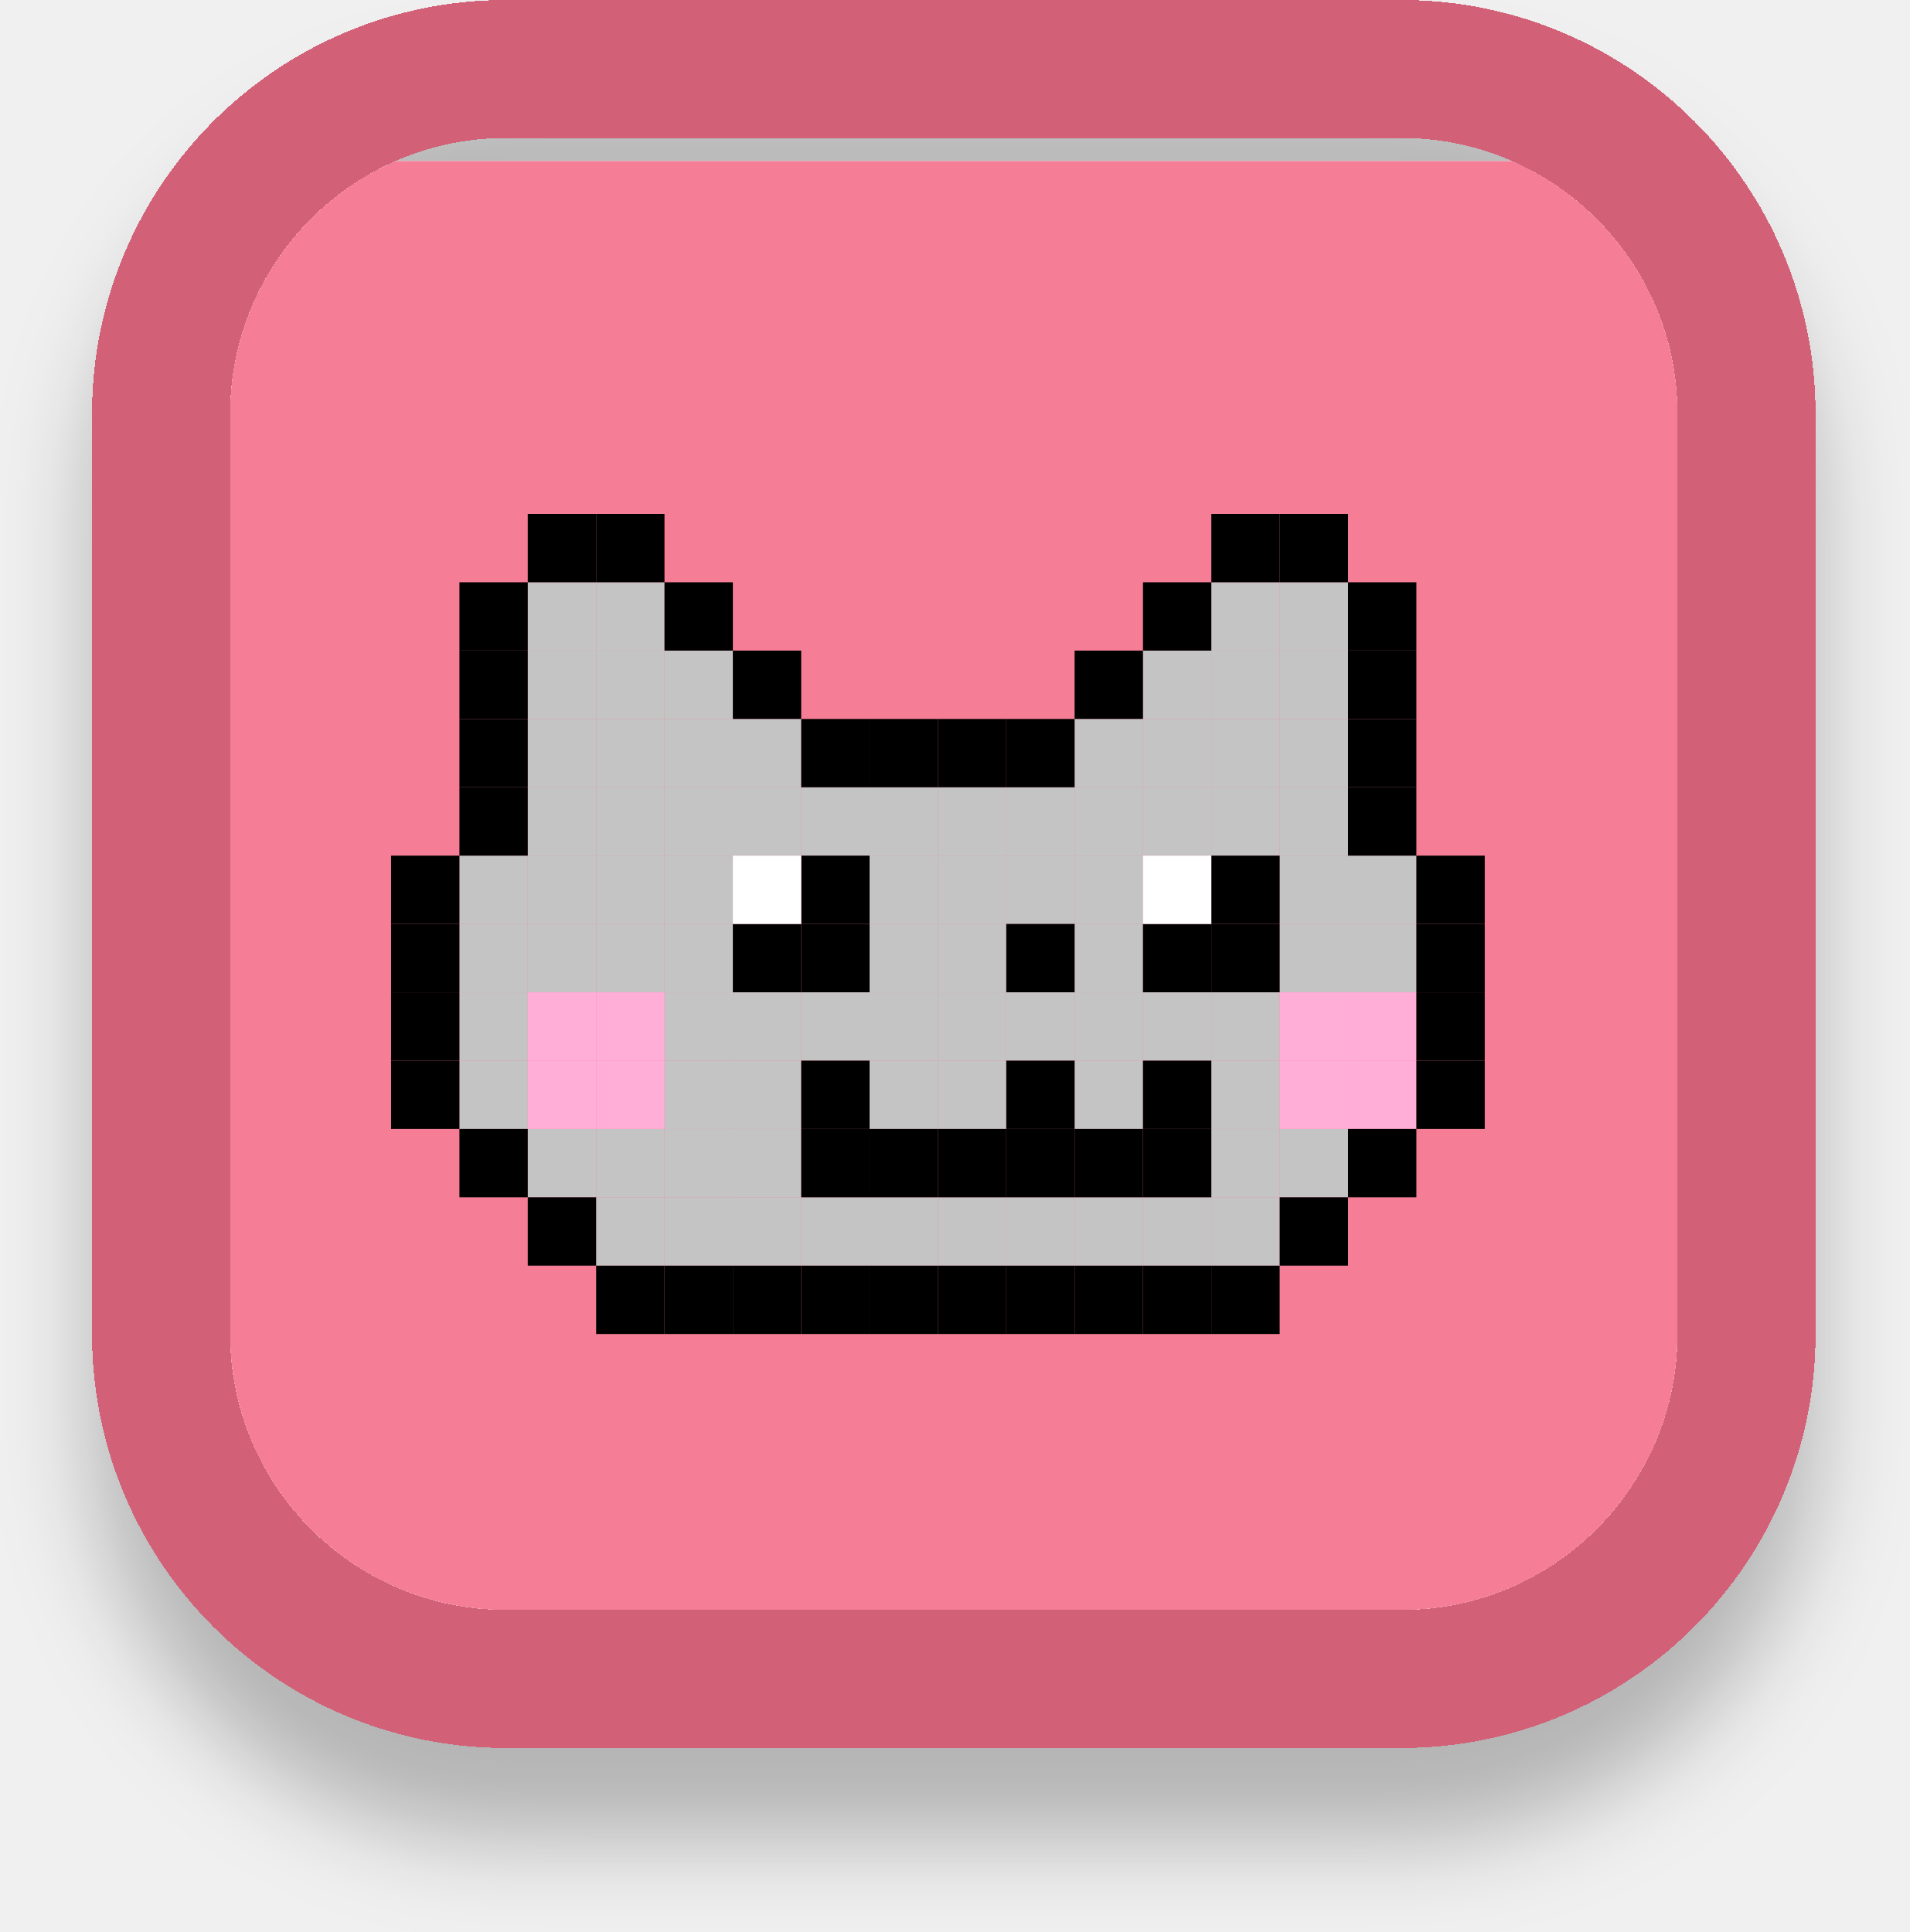
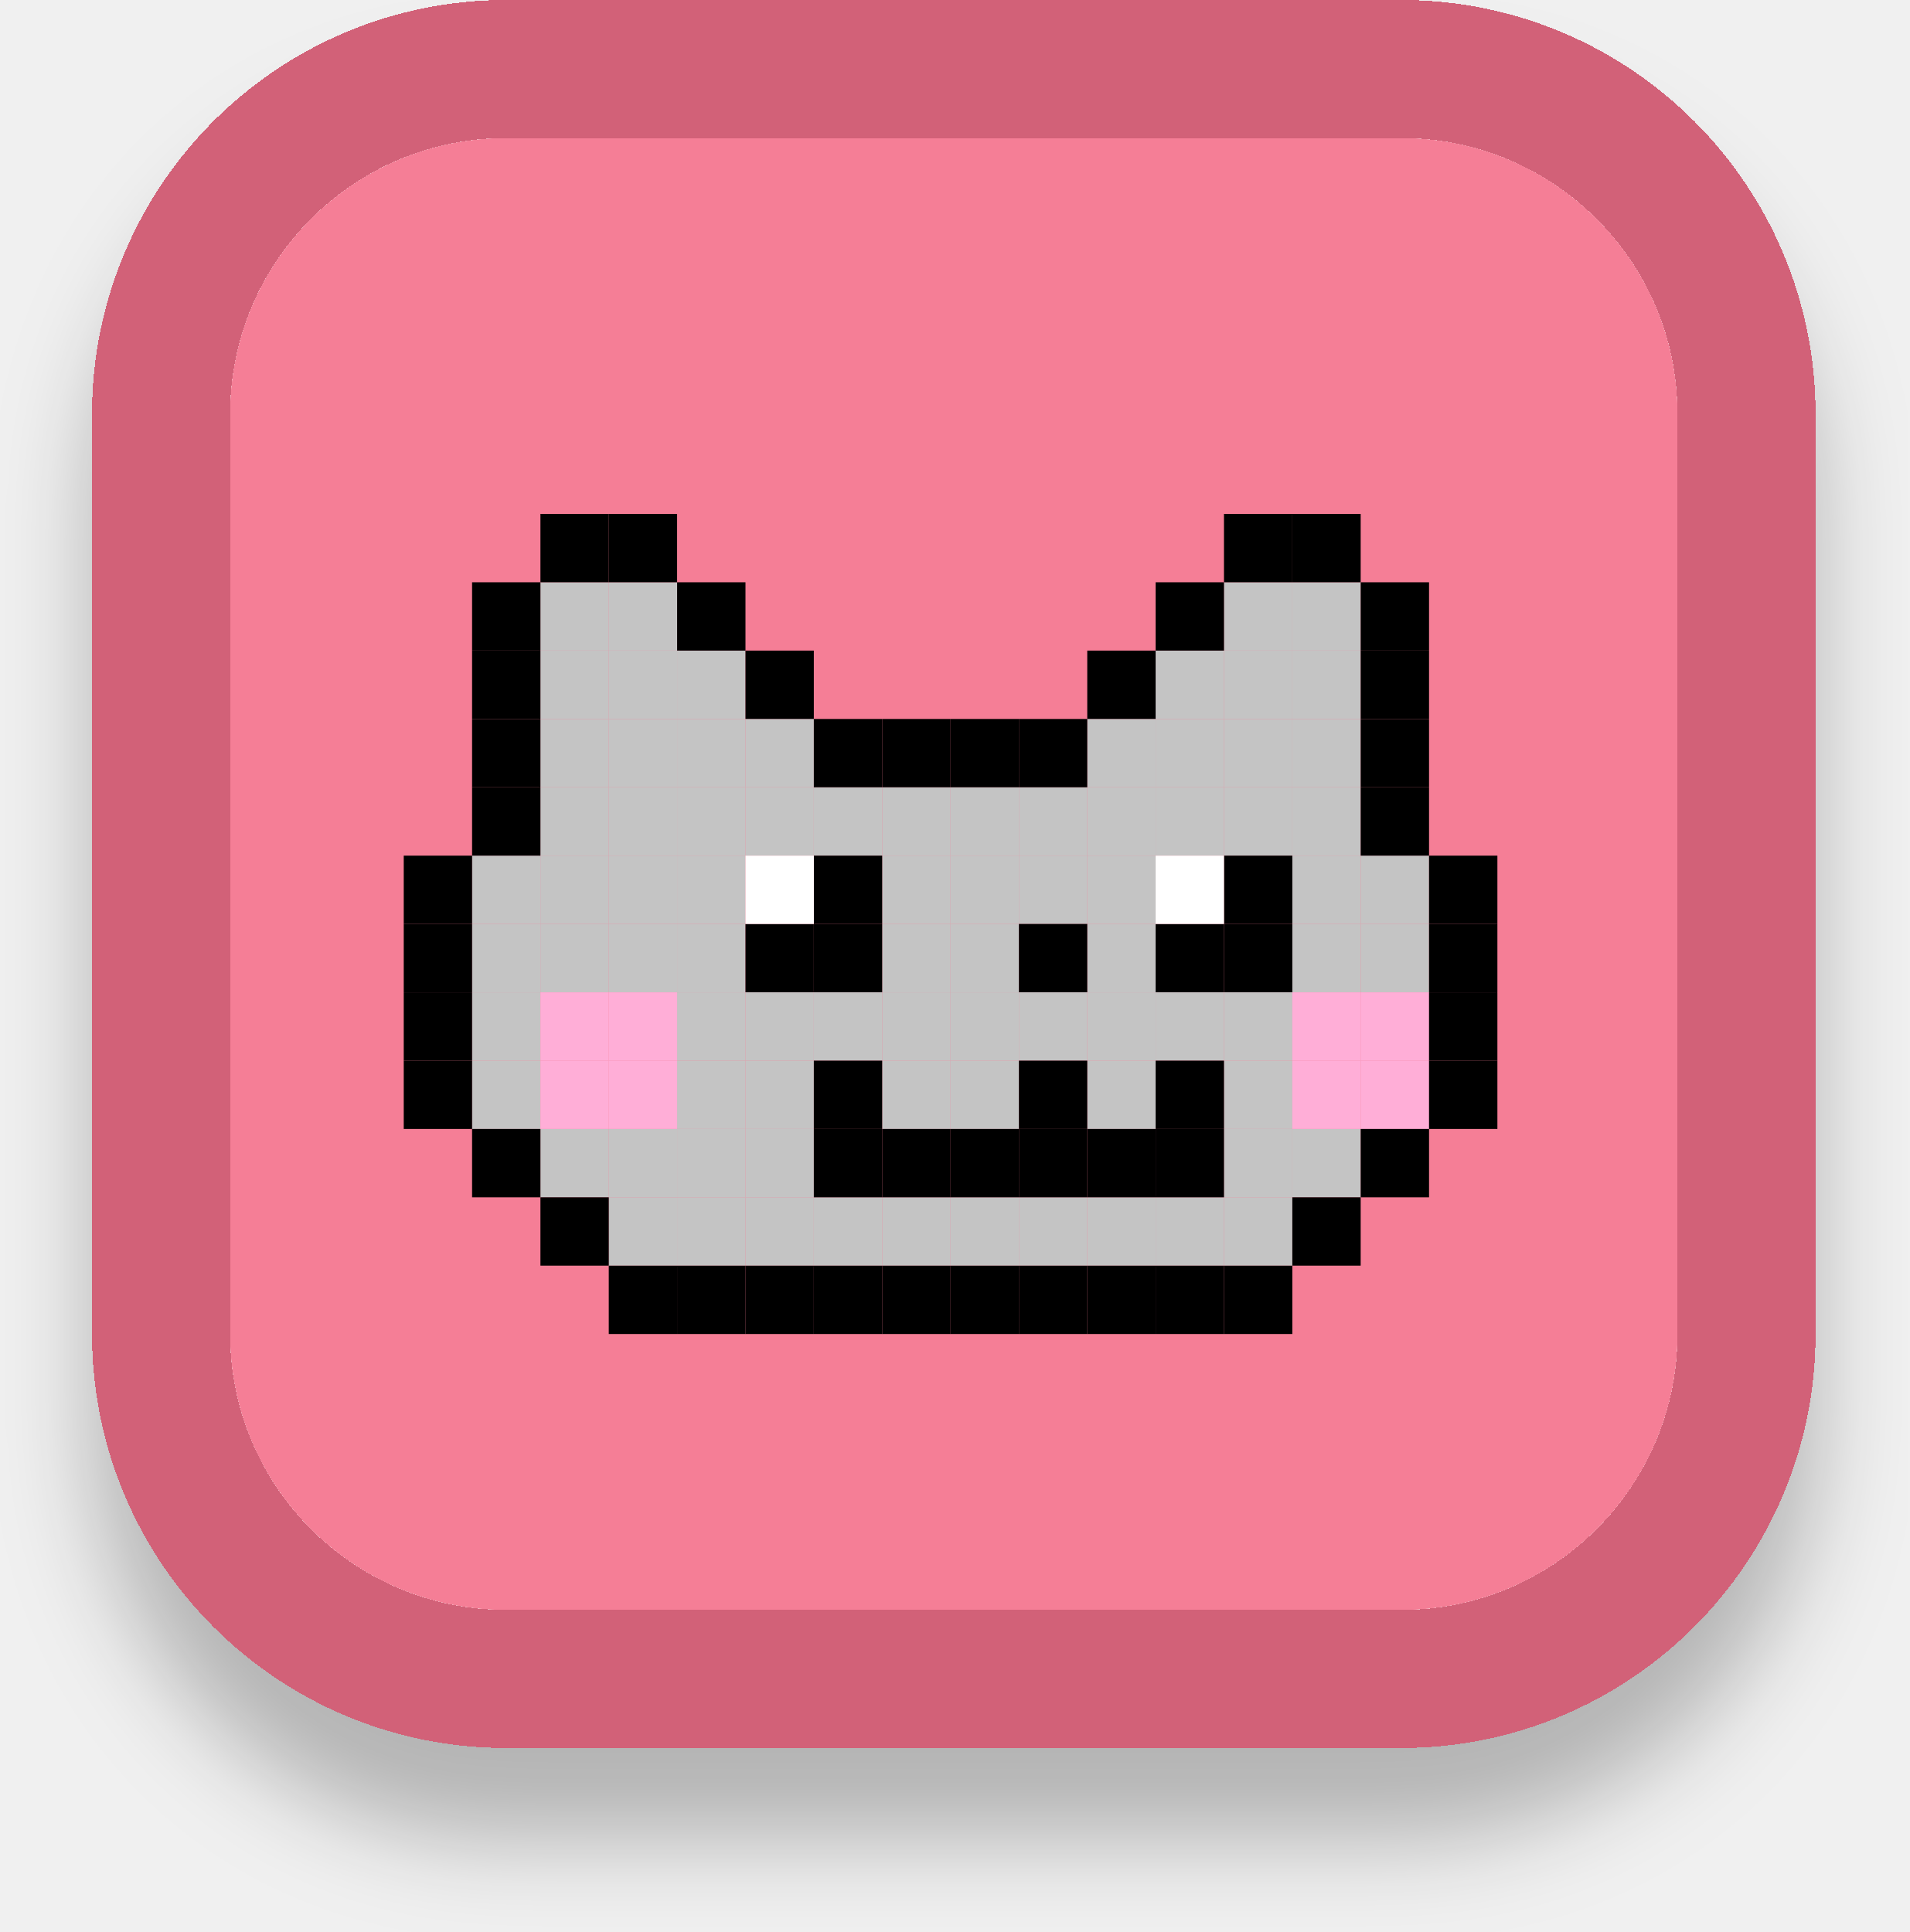
<svg xmlns="http://www.w3.org/2000/svg" width="83" height="84" viewBox="0 0 83 84" fill="none">
-   <rect x="56.304" y="30.86" width="4.28" height="4.28" fill="white" />
-   <g filter="url(#filter0_d_526_7584)">
-     <g clip-path="url(#clip0_526_7584)">
-       <rect x="10" y="7" width="62.922" height="63" fill="#F57E96" />
-       <rect x="22.942" y="25.316" width="2.971" height="2.971" fill="#C4C4C4" />
-       <rect x="22.942" y="31.259" width="2.971" height="2.971" fill="#C4C4C4" />
-       <rect x="19.971" y="37.201" width="2.971" height="2.971" fill="#C4C4C4" />
-       <rect x="19.971" y="43.144" width="2.971" height="2.971" fill="#C4C4C4" />
-       <rect x="25.914" y="37.201" width="2.971" height="2.971" fill="#C4C4C4" />
-       <rect x="25.914" y="25.316" width="2.971" height="2.971" fill="#C4C4C4" />
-       <rect x="25.914" y="31.259" width="2.971" height="2.971" fill="#C4C4C4" />
-       <rect x="22.942" y="37.201" width="2.971" height="2.971" fill="#C4C4C4" />
-       <rect x="28.885" y="37.201" width="2.971" height="2.971" fill="#C4C4C4" />
-       <rect x="28.885" y="46.115" width="2.971" height="2.971" fill="#C4C4C4" />
-       <rect x="31.856" y="46.115" width="2.971" height="2.971" fill="#C4C4C4" />
-       <rect x="28.885" y="34.23" width="2.971" height="2.971" fill="#C4C4C4" />
-       <rect x="28.885" y="43.144" width="2.971" height="2.971" fill="#C4C4C4" />
-       <rect x="34.828" y="43.144" width="2.971" height="2.971" fill="#C4C4C4" />
-       <rect x="40.77" y="43.144" width="2.971" height="2.971" fill="#C4C4C4" />
-       <rect x="40.77" y="46.115" width="2.971" height="2.971" fill="#C4C4C4" />
-       <rect x="46.712" y="43.144" width="2.971" height="2.971" fill="#C4C4C4" />
-       <rect x="46.712" y="46.115" width="2.971" height="2.971" fill="#C4C4C4" />
-       <rect x="52.655" y="43.144" width="2.971" height="2.971" fill="#C4C4C4" />
-       <rect x="52.655" y="46.115" width="2.971" height="2.971" fill="#C4C4C4" />
-       <rect x="52.655" y="49.086" width="2.971" height="2.971" fill="#C4C4C4" />
-       <rect x="55.627" y="49.086" width="2.971" height="2.971" fill="#C4C4C4" />
-       <rect x="31.856" y="43.144" width="2.971" height="2.971" fill="#C4C4C4" />
-       <rect x="37.799" y="43.144" width="2.971" height="2.971" fill="#C4C4C4" />
-       <rect x="43.741" y="43.144" width="2.971" height="2.971" fill="#C4C4C4" />
-       <rect x="49.684" y="43.144" width="2.971" height="2.971" fill="#C4C4C4" />
-       <rect x="46.712" y="40.172" width="2.971" height="2.971" fill="#C4C4C4" />
-       <rect x="40.77" y="40.172" width="2.971" height="2.971" fill="#C4C4C4" />
-       <rect x="37.799" y="40.172" width="2.971" height="2.971" fill="#C4C4C4" />
-       <rect x="37.799" y="46.115" width="2.971" height="2.971" fill="#C4C4C4" />
-       <rect x="43.741" y="34.23" width="2.971" height="2.971" fill="#C4C4C4" />
-       <rect x="43.741" y="37.201" width="2.971" height="2.971" fill="#C4C4C4" />
-       <rect x="31.856" y="34.23" width="2.971" height="2.971" fill="#C4C4C4" />
-       <rect x="46.712" y="34.23" width="2.971" height="2.971" fill="#C4C4C4" />
-       <rect x="46.712" y="37.201" width="2.971" height="2.971" fill="#C4C4C4" />
-       <rect x="46.712" y="31.259" width="2.971" height="2.971" fill="#C4C4C4" />
-       <rect x="52.655" y="31.259" width="2.971" height="2.971" fill="#C4C4C4" />
-       <rect x="52.655" y="28.287" width="2.971" height="2.971" fill="#C4C4C4" />
-       <rect x="52.655" y="25.316" width="2.971" height="2.971" fill="#C4C4C4" />
-       <rect x="52.655" y="34.23" width="2.971" height="2.971" fill="#C4C4C4" />
-       <rect x="34.828" y="34.23" width="2.971" height="2.971" fill="#C4C4C4" />
-       <rect x="49.684" y="34.23" width="2.971" height="2.971" fill="#C4C4C4" />
-       <rect x="49.684" y="31.259" width="2.971" height="2.971" fill="#C4C4C4" />
-       <rect x="49.684" y="28.287" width="2.971" height="2.971" fill="#C4C4C4" />
-       <rect x="55.627" y="31.259" width="2.971" height="2.971" fill="#C4C4C4" />
-       <rect x="55.627" y="37.201" width="2.971" height="2.971" fill="#C4C4C4" />
-       <rect x="58.598" y="37.201" width="2.971" height="2.971" fill="#C4C4C4" />
-       <rect x="55.627" y="28.287" width="2.971" height="2.971" fill="#C4C4C4" />
-       <rect x="55.627" y="25.316" width="2.971" height="2.971" fill="#C4C4C4" />
-       <rect x="55.627" y="34.23" width="2.971" height="2.971" fill="#C4C4C4" />
-       <rect x="55.627" y="40.172" width="2.971" height="2.971" fill="#C4C4C4" />
-       <rect x="58.598" y="40.172" width="2.971" height="2.971" fill="#C4C4C4" />
-       <rect x="31.856" y="31.259" width="2.971" height="2.971" fill="#C4C4C4" />
-       <rect x="28.885" y="31.259" width="2.971" height="2.971" fill="#C4C4C4" />
-       <rect x="22.942" y="28.287" width="2.971" height="2.971" fill="#C4C4C4" />
-       <rect x="22.942" y="34.23" width="2.971" height="2.971" fill="#C4C4C4" />
-       <rect x="37.799" y="34.23" width="2.971" height="2.971" fill="#C4C4C4" />
-       <rect x="37.799" y="37.201" width="2.971" height="2.971" fill="#C4C4C4" />
-       <rect x="19.971" y="40.172" width="2.971" height="2.971" fill="#C4C4C4" />
-       <rect x="19.971" y="46.115" width="2.971" height="2.971" fill="#C4C4C4" />
-       <rect x="25.914" y="40.172" width="2.971" height="2.971" fill="#C4C4C4" />
-       <rect x="28.885" y="28.287" width="2.971" height="2.971" fill="#C4C4C4" />
-       <rect x="25.914" y="28.287" width="2.971" height="2.971" fill="#C4C4C4" />
-       <rect x="25.914" y="34.23" width="2.971" height="2.971" fill="#C4C4C4" />
-       <rect x="40.77" y="34.23" width="2.971" height="2.971" fill="#C4C4C4" />
-       <rect x="40.77" y="37.201" width="2.971" height="2.971" fill="#C4C4C4" />
-       <rect x="22.942" y="40.172" width="2.971" height="2.971" fill="#C4C4C4" />
-       <rect x="28.885" y="40.172" width="2.971" height="2.971" fill="#C4C4C4" />
-       <rect x="28.885" y="49.086" width="2.971" height="2.971" fill="#C4C4C4" />
-       <rect x="22.942" y="49.086" width="2.971" height="2.971" fill="#C4C4C4" />
-       <rect x="25.914" y="52.057" width="2.971" height="2.971" fill="#C4C4C4" />
-       <rect x="37.799" y="52.057" width="2.971" height="2.971" fill="#C4C4C4" />
-       <rect x="31.856" y="52.057" width="2.971" height="2.971" fill="#C4C4C4" />
-       <rect x="43.741" y="52.057" width="2.971" height="2.971" fill="#C4C4C4" />
-       <rect x="49.684" y="52.057" width="2.971" height="2.971" fill="#C4C4C4" />
-       <rect x="31.856" y="49.086" width="2.971" height="2.971" fill="#C4C4C4" />
-       <rect x="25.914" y="49.086" width="2.971" height="2.971" fill="#C4C4C4" />
-       <rect x="28.885" y="52.057" width="2.971" height="2.971" fill="#C4C4C4" />
-       <rect x="40.77" y="52.057" width="2.971" height="2.971" fill="#C4C4C4" />
-       <rect x="34.828" y="52.057" width="2.971" height="2.971" fill="#C4C4C4" />
-       <rect x="46.712" y="52.057" width="2.971" height="2.971" fill="#C4C4C4" />
-       <rect x="52.655" y="52.057" width="2.971" height="2.971" fill="#C4C4C4" />
-       <rect x="19.971" y="25.316" width="2.971" height="2.971" fill="black" />
-       <rect x="22.942" y="22.345" width="2.971" height="2.971" fill="black" />
-       <rect x="25.914" y="22.345" width="2.971" height="2.971" fill="black" />
-       <rect x="28.885" y="25.316" width="2.971" height="2.971" fill="black" />
-       <rect x="31.856" y="28.287" width="2.971" height="2.971" fill="black" />
-       <rect x="34.828" y="31.259" width="2.971" height="2.971" fill="black" />
-       <rect x="37.799" y="31.259" width="2.971" height="2.971" fill="black" />
-       <rect x="40.77" y="31.259" width="2.971" height="2.971" fill="black" />
-       <rect x="43.741" y="31.259" width="2.971" height="2.971" fill="black" />
-       <rect x="46.712" y="28.287" width="2.971" height="2.971" fill="black" />
-       <rect x="49.684" y="25.316" width="2.971" height="2.971" fill="black" />
-       <rect x="52.655" y="22.345" width="2.971" height="2.971" fill="black" />
-       <rect x="55.627" y="22.345" width="2.971" height="2.971" fill="black" />
-       <rect x="58.598" y="25.316" width="2.971" height="2.971" fill="black" />
-       <rect x="58.598" y="28.287" width="2.971" height="2.971" fill="black" />
-       <rect x="58.598" y="31.259" width="2.971" height="2.971" fill="black" />
-       <rect x="58.598" y="34.23" width="2.971" height="2.971" fill="black" />
-       <rect x="19.971" y="28.287" width="2.971" height="2.971" fill="black" />
-       <rect x="19.971" y="31.259" width="2.971" height="2.971" fill="black" />
-       <rect x="19.971" y="34.23" width="2.971" height="2.971" fill="black" />
-       <rect x="17" y="37.201" width="2.971" height="2.971" fill="black" />
-       <rect x="17" y="40.172" width="2.971" height="2.971" fill="black" />
-       <rect x="17" y="43.144" width="2.971" height="2.971" fill="black" />
-       <rect x="17" y="46.115" width="2.971" height="2.971" fill="black" />
-       <rect x="19.971" y="49.086" width="2.971" height="2.971" fill="black" />
-       <rect x="22.942" y="52.057" width="2.971" height="2.971" fill="black" />
-       <rect x="25.914" y="55.029" width="2.971" height="2.971" fill="black" />
-       <rect x="28.885" y="55.029" width="2.971" height="2.971" fill="black" />
-       <rect x="31.856" y="55.029" width="2.971" height="2.971" fill="black" />
-       <rect x="34.828" y="55.029" width="2.971" height="2.971" fill="black" />
-       <rect x="37.799" y="55.029" width="2.971" height="2.971" fill="black" />
-       <rect x="40.77" y="55.029" width="2.971" height="2.971" fill="black" />
-       <rect x="43.741" y="55.029" width="2.971" height="2.971" fill="black" />
-       <rect x="43.741" y="40.172" width="2.971" height="2.971" fill="black" />
-       <rect x="34.828" y="46.115" width="2.971" height="2.971" fill="black" />
-       <rect x="34.828" y="49.086" width="2.971" height="2.971" fill="black" />
-       <rect x="37.799" y="49.086" width="2.971" height="2.971" fill="black" />
-       <rect x="40.77" y="49.086" width="2.971" height="2.971" fill="black" />
-       <rect x="43.741" y="49.086" width="2.971" height="2.971" fill="black" />
-       <rect x="46.712" y="49.086" width="2.971" height="2.971" fill="black" />
-       <rect x="49.684" y="49.086" width="2.971" height="2.971" fill="black" />
-       <rect x="49.684" y="46.115" width="2.971" height="2.971" fill="black" />
-       <rect x="43.741" y="46.115" width="2.971" height="2.971" fill="black" />
-       <rect x="52.655" y="40.172" width="2.971" height="2.971" fill="black" />
-       <rect x="34.828" y="40.172" width="2.971" height="2.971" fill="black" />
-       <rect x="49.684" y="40.172" width="2.971" height="2.971" fill="black" />
-       <rect x="31.856" y="40.172" width="2.971" height="2.971" fill="black" />
-       <rect x="52.655" y="37.201" width="2.971" height="2.971" fill="black" />
-       <rect x="34.828" y="37.201" width="2.971" height="2.971" fill="black" />
-       <rect x="49.684" y="37.201" width="2.971" height="2.971" fill="white" />
-       <rect x="31.856" y="37.201" width="2.971" height="2.971" fill="white" />
-       <rect x="22.942" y="46.115" width="2.971" height="2.971" fill="#FFAED7" />
-       <rect x="55.627" y="46.115" width="2.971" height="2.971" fill="#FFAED7" />
-       <rect x="25.914" y="46.115" width="2.971" height="2.971" fill="#FFAED7" />
-       <rect x="58.598" y="46.115" width="2.971" height="2.971" fill="#FFAED7" />
-       <rect x="25.914" y="43.144" width="2.971" height="2.971" fill="#FFAED7" />
-       <rect x="58.598" y="43.144" width="2.971" height="2.971" fill="#FFAED7" />
-       <rect x="22.942" y="43.144" width="2.971" height="2.971" fill="#FFAED7" />
-       <rect x="55.627" y="43.144" width="2.971" height="2.971" fill="#FFAED7" />
-       <rect x="46.712" y="55.029" width="2.971" height="2.971" fill="black" />
-       <rect x="49.684" y="55.029" width="2.971" height="2.971" fill="black" />
-       <rect x="55.627" y="52.057" width="2.971" height="2.971" fill="black" />
-       <rect x="52.655" y="55.029" width="2.971" height="2.971" fill="black" />
-       <rect x="58.598" y="49.086" width="2.971" height="2.971" fill="black" />
-       <rect x="61.569" y="46.115" width="2.971" height="2.971" fill="black" />
-       <rect x="61.569" y="43.144" width="2.971" height="2.971" fill="black" />
-       <rect x="61.569" y="40.172" width="2.971" height="2.971" fill="black" />
-       <rect x="61.569" y="37.201" width="2.971" height="2.971" fill="black" />
+   <g filter="url(#filter0_d_603_9181)">
+     <g clip-path="url(#clip0_603_9181)">
+       <rect x="10" y="5" width="63" height="65" fill="#F57E96" />
+       <rect x="23.492" y="25.316" width="2.971" height="2.971" fill="#C4C4C4" />
+       <rect x="23.492" y="31.259" width="2.971" height="2.971" fill="#C4C4C4" />
+       <rect x="20.521" y="37.201" width="2.971" height="2.971" fill="#C4C4C4" />
+       <rect x="20.521" y="43.144" width="2.971" height="2.971" fill="#C4C4C4" />
+       <rect x="26.463" y="37.201" width="2.971" height="2.971" fill="#C4C4C4" />
+       <rect x="26.463" y="25.316" width="2.971" height="2.971" fill="#C4C4C4" />
+       <rect x="26.463" y="31.259" width="2.971" height="2.971" fill="#C4C4C4" />
+       <rect x="23.492" y="37.201" width="2.971" height="2.971" fill="#C4C4C4" />
+       <rect x="29.435" y="37.201" width="2.971" height="2.971" fill="#C4C4C4" />
+       <rect x="29.435" y="46.115" width="2.971" height="2.971" fill="#C4C4C4" />
+       <rect x="32.406" y="46.115" width="2.971" height="2.971" fill="#C4C4C4" />
+       <rect x="29.435" y="34.23" width="2.971" height="2.971" fill="#C4C4C4" />
+       <rect x="29.435" y="43.144" width="2.971" height="2.971" fill="#C4C4C4" />
+       <rect x="35.377" y="43.144" width="2.971" height="2.971" fill="#C4C4C4" />
+       <rect x="41.32" y="43.144" width="2.971" height="2.971" fill="#C4C4C4" />
+       <rect x="41.32" y="46.115" width="2.971" height="2.971" fill="#C4C4C4" />
+       <rect x="47.262" y="43.144" width="2.971" height="2.971" fill="#C4C4C4" />
+       <rect x="47.262" y="46.115" width="2.971" height="2.971" fill="#C4C4C4" />
+       <rect x="53.205" y="43.144" width="2.971" height="2.971" fill="#C4C4C4" />
+       <rect x="53.205" y="46.115" width="2.971" height="2.971" fill="#C4C4C4" />
+       <rect x="53.205" y="49.086" width="2.971" height="2.971" fill="#C4C4C4" />
+       <rect x="56.176" y="49.086" width="2.971" height="2.971" fill="#C4C4C4" />
+       <rect x="32.406" y="43.144" width="2.971" height="2.971" fill="#C4C4C4" />
+       <rect x="38.349" y="43.144" width="2.971" height="2.971" fill="#C4C4C4" />
+       <rect x="44.291" y="43.144" width="2.971" height="2.971" fill="#C4C4C4" />
+       <rect x="50.234" y="43.144" width="2.971" height="2.971" fill="#C4C4C4" />
+       <rect x="47.262" y="40.172" width="2.971" height="2.971" fill="#C4C4C4" />
+       <rect x="41.32" y="40.172" width="2.971" height="2.971" fill="#C4C4C4" />
+       <rect x="38.349" y="40.172" width="2.971" height="2.971" fill="#C4C4C4" />
+       <rect x="38.349" y="46.115" width="2.971" height="2.971" fill="#C4C4C4" />
+       <rect x="44.291" y="34.23" width="2.971" height="2.971" fill="#C4C4C4" />
+       <rect x="44.291" y="37.201" width="2.971" height="2.971" fill="#C4C4C4" />
+       <rect x="32.406" y="34.23" width="2.971" height="2.971" fill="#C4C4C4" />
+       <rect x="47.262" y="34.23" width="2.971" height="2.971" fill="#C4C4C4" />
+       <rect x="47.262" y="37.201" width="2.971" height="2.971" fill="#C4C4C4" />
+       <rect x="47.262" y="31.259" width="2.971" height="2.971" fill="#C4C4C4" />
+       <rect x="53.205" y="31.259" width="2.971" height="2.971" fill="#C4C4C4" />
+       <rect x="53.205" y="28.287" width="2.971" height="2.971" fill="#C4C4C4" />
+       <rect x="53.205" y="25.316" width="2.971" height="2.971" fill="#C4C4C4" />
+       <rect x="53.205" y="34.23" width="2.971" height="2.971" fill="#C4C4C4" />
+       <rect x="35.377" y="34.23" width="2.971" height="2.971" fill="#C4C4C4" />
+       <rect x="50.234" y="34.23" width="2.971" height="2.971" fill="#C4C4C4" />
+       <rect x="50.234" y="31.259" width="2.971" height="2.971" fill="#C4C4C4" />
+       <rect x="50.234" y="28.287" width="2.971" height="2.971" fill="#C4C4C4" />
+       <rect x="56.176" y="31.259" width="2.971" height="2.971" fill="#C4C4C4" />
+       <rect x="56.176" y="37.201" width="2.971" height="2.971" fill="#C4C4C4" />
+       <rect x="59.148" y="37.201" width="2.971" height="2.971" fill="#C4C4C4" />
+       <rect x="56.176" y="28.287" width="2.971" height="2.971" fill="#C4C4C4" />
+       <rect x="56.176" y="25.316" width="2.971" height="2.971" fill="#C4C4C4" />
+       <rect x="56.176" y="34.23" width="2.971" height="2.971" fill="#C4C4C4" />
+       <rect x="56.176" y="40.172" width="2.971" height="2.971" fill="#C4C4C4" />
+       <rect x="59.148" y="40.172" width="2.971" height="2.971" fill="#C4C4C4" />
+       <rect x="32.406" y="31.259" width="2.971" height="2.971" fill="#C4C4C4" />
+       <rect x="29.435" y="31.259" width="2.971" height="2.971" fill="#C4C4C4" />
+       <rect x="23.492" y="28.287" width="2.971" height="2.971" fill="#C4C4C4" />
+       <rect x="23.492" y="34.23" width="2.971" height="2.971" fill="#C4C4C4" />
+       <rect x="38.349" y="34.23" width="2.971" height="2.971" fill="#C4C4C4" />
+       <rect x="38.349" y="37.201" width="2.971" height="2.971" fill="#C4C4C4" />
+       <rect x="20.521" y="40.172" width="2.971" height="2.971" fill="#C4C4C4" />
+       <rect x="20.521" y="46.115" width="2.971" height="2.971" fill="#C4C4C4" />
+       <rect x="26.463" y="40.172" width="2.971" height="2.971" fill="#C4C4C4" />
+       <rect x="29.435" y="28.287" width="2.971" height="2.971" fill="#C4C4C4" />
+       <rect x="26.463" y="28.287" width="2.971" height="2.971" fill="#C4C4C4" />
+       <rect x="26.463" y="34.23" width="2.971" height="2.971" fill="#C4C4C4" />
+       <rect x="41.32" y="34.23" width="2.971" height="2.971" fill="#C4C4C4" />
+       <rect x="41.32" y="37.201" width="2.971" height="2.971" fill="#C4C4C4" />
+       <rect x="23.492" y="40.172" width="2.971" height="2.971" fill="#C4C4C4" />
+       <rect x="29.435" y="40.172" width="2.971" height="2.971" fill="#C4C4C4" />
+       <rect x="29.435" y="49.086" width="2.971" height="2.971" fill="#C4C4C4" />
+       <rect x="23.492" y="49.086" width="2.971" height="2.971" fill="#C4C4C4" />
+       <rect x="26.463" y="52.057" width="2.971" height="2.971" fill="#C4C4C4" />
+       <rect x="38.349" y="52.057" width="2.971" height="2.971" fill="#C4C4C4" />
+       <rect x="32.406" y="52.057" width="2.971" height="2.971" fill="#C4C4C4" />
+       <rect x="44.291" y="52.057" width="2.971" height="2.971" fill="#C4C4C4" />
+       <rect x="50.234" y="52.057" width="2.971" height="2.971" fill="#C4C4C4" />
+       <rect x="32.406" y="49.086" width="2.971" height="2.971" fill="#C4C4C4" />
+       <rect x="26.463" y="49.086" width="2.971" height="2.971" fill="#C4C4C4" />
+       <rect x="29.435" y="52.057" width="2.971" height="2.971" fill="#C4C4C4" />
+       <rect x="41.32" y="52.057" width="2.971" height="2.971" fill="#C4C4C4" />
+       <rect x="35.377" y="52.057" width="2.971" height="2.971" fill="#C4C4C4" />
+       <rect x="47.262" y="52.057" width="2.971" height="2.971" fill="#C4C4C4" />
+       <rect x="53.205" y="52.057" width="2.971" height="2.971" fill="#C4C4C4" />
+       <rect x="20.521" y="25.316" width="2.971" height="2.971" fill="black" />
+       <rect x="23.492" y="22.345" width="2.971" height="2.971" fill="black" />
+       <rect x="26.463" y="22.345" width="2.971" height="2.971" fill="black" />
+       <rect x="29.435" y="25.316" width="2.971" height="2.971" fill="black" />
+       <rect x="32.406" y="28.287" width="2.971" height="2.971" fill="black" />
+       <rect x="35.377" y="31.259" width="2.971" height="2.971" fill="black" />
+       <rect x="38.349" y="31.259" width="2.971" height="2.971" fill="black" />
+       <rect x="41.32" y="31.259" width="2.971" height="2.971" fill="black" />
+       <rect x="44.291" y="31.259" width="2.971" height="2.971" fill="black" />
+       <rect x="47.262" y="28.287" width="2.971" height="2.971" fill="black" />
+       <rect x="50.234" y="25.316" width="2.971" height="2.971" fill="black" />
+       <rect x="53.205" y="22.345" width="2.971" height="2.971" fill="black" />
+       <rect x="56.176" y="22.345" width="2.971" height="2.971" fill="black" />
+       <rect x="59.148" y="25.316" width="2.971" height="2.971" fill="black" />
+       <rect x="59.148" y="28.287" width="2.971" height="2.971" fill="black" />
+       <rect x="59.148" y="31.259" width="2.971" height="2.971" fill="black" />
+       <rect x="59.148" y="34.23" width="2.971" height="2.971" fill="black" />
+       <rect x="20.521" y="28.287" width="2.971" height="2.971" fill="black" />
+       <rect x="20.521" y="31.259" width="2.971" height="2.971" fill="black" />
+       <rect x="20.521" y="34.23" width="2.971" height="2.971" fill="black" />
+       <rect x="17.55" y="37.201" width="2.971" height="2.971" fill="black" />
+       <rect x="17.55" y="40.172" width="2.971" height="2.971" fill="black" />
+       <rect x="17.55" y="43.144" width="2.971" height="2.971" fill="black" />
+       <rect x="17.55" y="46.115" width="2.971" height="2.971" fill="black" />
+       <rect x="20.521" y="49.086" width="2.971" height="2.971" fill="black" />
+       <rect x="23.492" y="52.057" width="2.971" height="2.971" fill="black" />
+       <rect x="26.463" y="55.029" width="2.971" height="2.971" fill="black" />
+       <rect x="29.435" y="55.029" width="2.971" height="2.971" fill="black" />
+       <rect x="32.406" y="55.029" width="2.971" height="2.971" fill="black" />
+       <rect x="35.377" y="55.029" width="2.971" height="2.971" fill="black" />
+       <rect x="38.349" y="55.029" width="2.971" height="2.971" fill="black" />
+       <rect x="41.32" y="55.029" width="2.971" height="2.971" fill="black" />
+       <rect x="44.291" y="55.029" width="2.971" height="2.971" fill="black" />
+       <rect x="44.291" y="40.172" width="2.971" height="2.971" fill="black" />
+       <rect x="35.377" y="46.115" width="2.971" height="2.971" fill="black" />
+       <rect x="35.377" y="49.086" width="2.971" height="2.971" fill="black" />
+       <rect x="38.349" y="49.086" width="2.971" height="2.971" fill="black" />
+       <rect x="41.32" y="49.086" width="2.971" height="2.971" fill="black" />
+       <rect x="44.291" y="49.086" width="2.971" height="2.971" fill="black" />
+       <rect x="47.262" y="49.086" width="2.971" height="2.971" fill="black" />
+       <rect x="50.234" y="49.086" width="2.971" height="2.971" fill="black" />
+       <rect x="50.234" y="46.115" width="2.971" height="2.971" fill="black" />
+       <rect x="44.291" y="46.115" width="2.971" height="2.971" fill="black" />
+       <rect x="53.205" y="40.172" width="2.971" height="2.971" fill="black" />
+       <rect x="35.377" y="40.172" width="2.971" height="2.971" fill="black" />
+       <rect x="50.234" y="40.172" width="2.971" height="2.971" fill="black" />
+       <rect x="32.406" y="40.172" width="2.971" height="2.971" fill="black" />
+       <rect x="53.205" y="37.201" width="2.971" height="2.971" fill="black" />
+       <rect x="35.377" y="37.201" width="2.971" height="2.971" fill="black" />
+       <rect x="50.234" y="37.201" width="2.971" height="2.971" fill="white" />
+       <rect x="32.406" y="37.201" width="2.971" height="2.971" fill="white" />
+       <rect x="23.492" y="46.115" width="2.971" height="2.971" fill="#FFAED7" />
+       <rect x="56.176" y="46.115" width="2.971" height="2.971" fill="#FFAED7" />
+       <rect x="26.463" y="46.115" width="2.971" height="2.971" fill="#FFAED7" />
+       <rect x="59.148" y="46.115" width="2.971" height="2.971" fill="#FFAED7" />
+       <rect x="26.463" y="43.144" width="2.971" height="2.971" fill="#FFAED7" />
+       <rect x="59.148" y="43.144" width="2.971" height="2.971" fill="#FFAED7" />
+       <rect x="23.492" y="43.144" width="2.971" height="2.971" fill="#FFAED7" />
+       <rect x="56.176" y="43.144" width="2.971" height="2.971" fill="#FFAED7" />
+       <rect x="47.262" y="55.029" width="2.971" height="2.971" fill="black" />
+       <rect x="50.234" y="55.029" width="2.971" height="2.971" fill="black" />
+       <rect x="56.176" y="52.057" width="2.971" height="2.971" fill="black" />
+       <rect x="53.205" y="55.029" width="2.971" height="2.971" fill="black" />
+       <rect x="59.148" y="49.086" width="2.971" height="2.971" fill="black" />
+       <rect x="62.119" y="46.115" width="2.971" height="2.971" fill="black" />
+       <rect x="62.119" y="43.144" width="2.971" height="2.971" fill="black" />
+       <rect x="62.119" y="40.172" width="2.971" height="2.971" fill="black" />
+       <rect x="62.119" y="37.201" width="2.971" height="2.971" fill="black" />
    </g>
    <rect x="7" y="3" width="68.921" height="70" rx="15" stroke="#D26178" stroke-width="6" shape-rendering="crispEdges" />
  </g>
  <defs>
-     <filter id="filter0_d_526_7584" x="0" y="0" width="82.921" height="84" filterUnits="userSpaceOnUse" color-interpolation-filters="sRGB">
+     <filter id="filter0_d_603_9181" x="0" y="0" width="82.921" height="84" filterUnits="userSpaceOnUse" color-interpolation-filters="sRGB">
      <feFlood flood-opacity="0" result="BackgroundImageFix" />
      <feColorMatrix in="SourceAlpha" type="matrix" values="0 0 0 0 0 0 0 0 0 0 0 0 0 0 0 0 0 0 127 0" result="hardAlpha" />
      <feOffset dy="4" />
      <feGaussianBlur stdDeviation="2" />
      <feComposite in2="hardAlpha" operator="out" />
      <feColorMatrix type="matrix" values="0 0 0 0 0 0 0 0 0 0 0 0 0 0 0 0 0 0 0.25 0" />
-       <feBlend mode="normal" in2="BackgroundImageFix" result="effect1_dropShadow_526_7584" />
-       <feBlend mode="normal" in="SourceGraphic" in2="effect1_dropShadow_526_7584" result="shape" />
+       <feBlend mode="normal" in2="BackgroundImageFix" result="effect1_dropShadow_603_9181" />
+       <feBlend mode="normal" in="SourceGraphic" in2="effect1_dropShadow_603_9181" result="shape" />
    </filter>
-     <clipPath id="clip0_526_7584">
+     <clipPath id="clip0_603_9181">
      <rect x="10" y="6" width="62.922" height="64" rx="12" fill="white" />
    </clipPath>
  </defs>
</svg>
